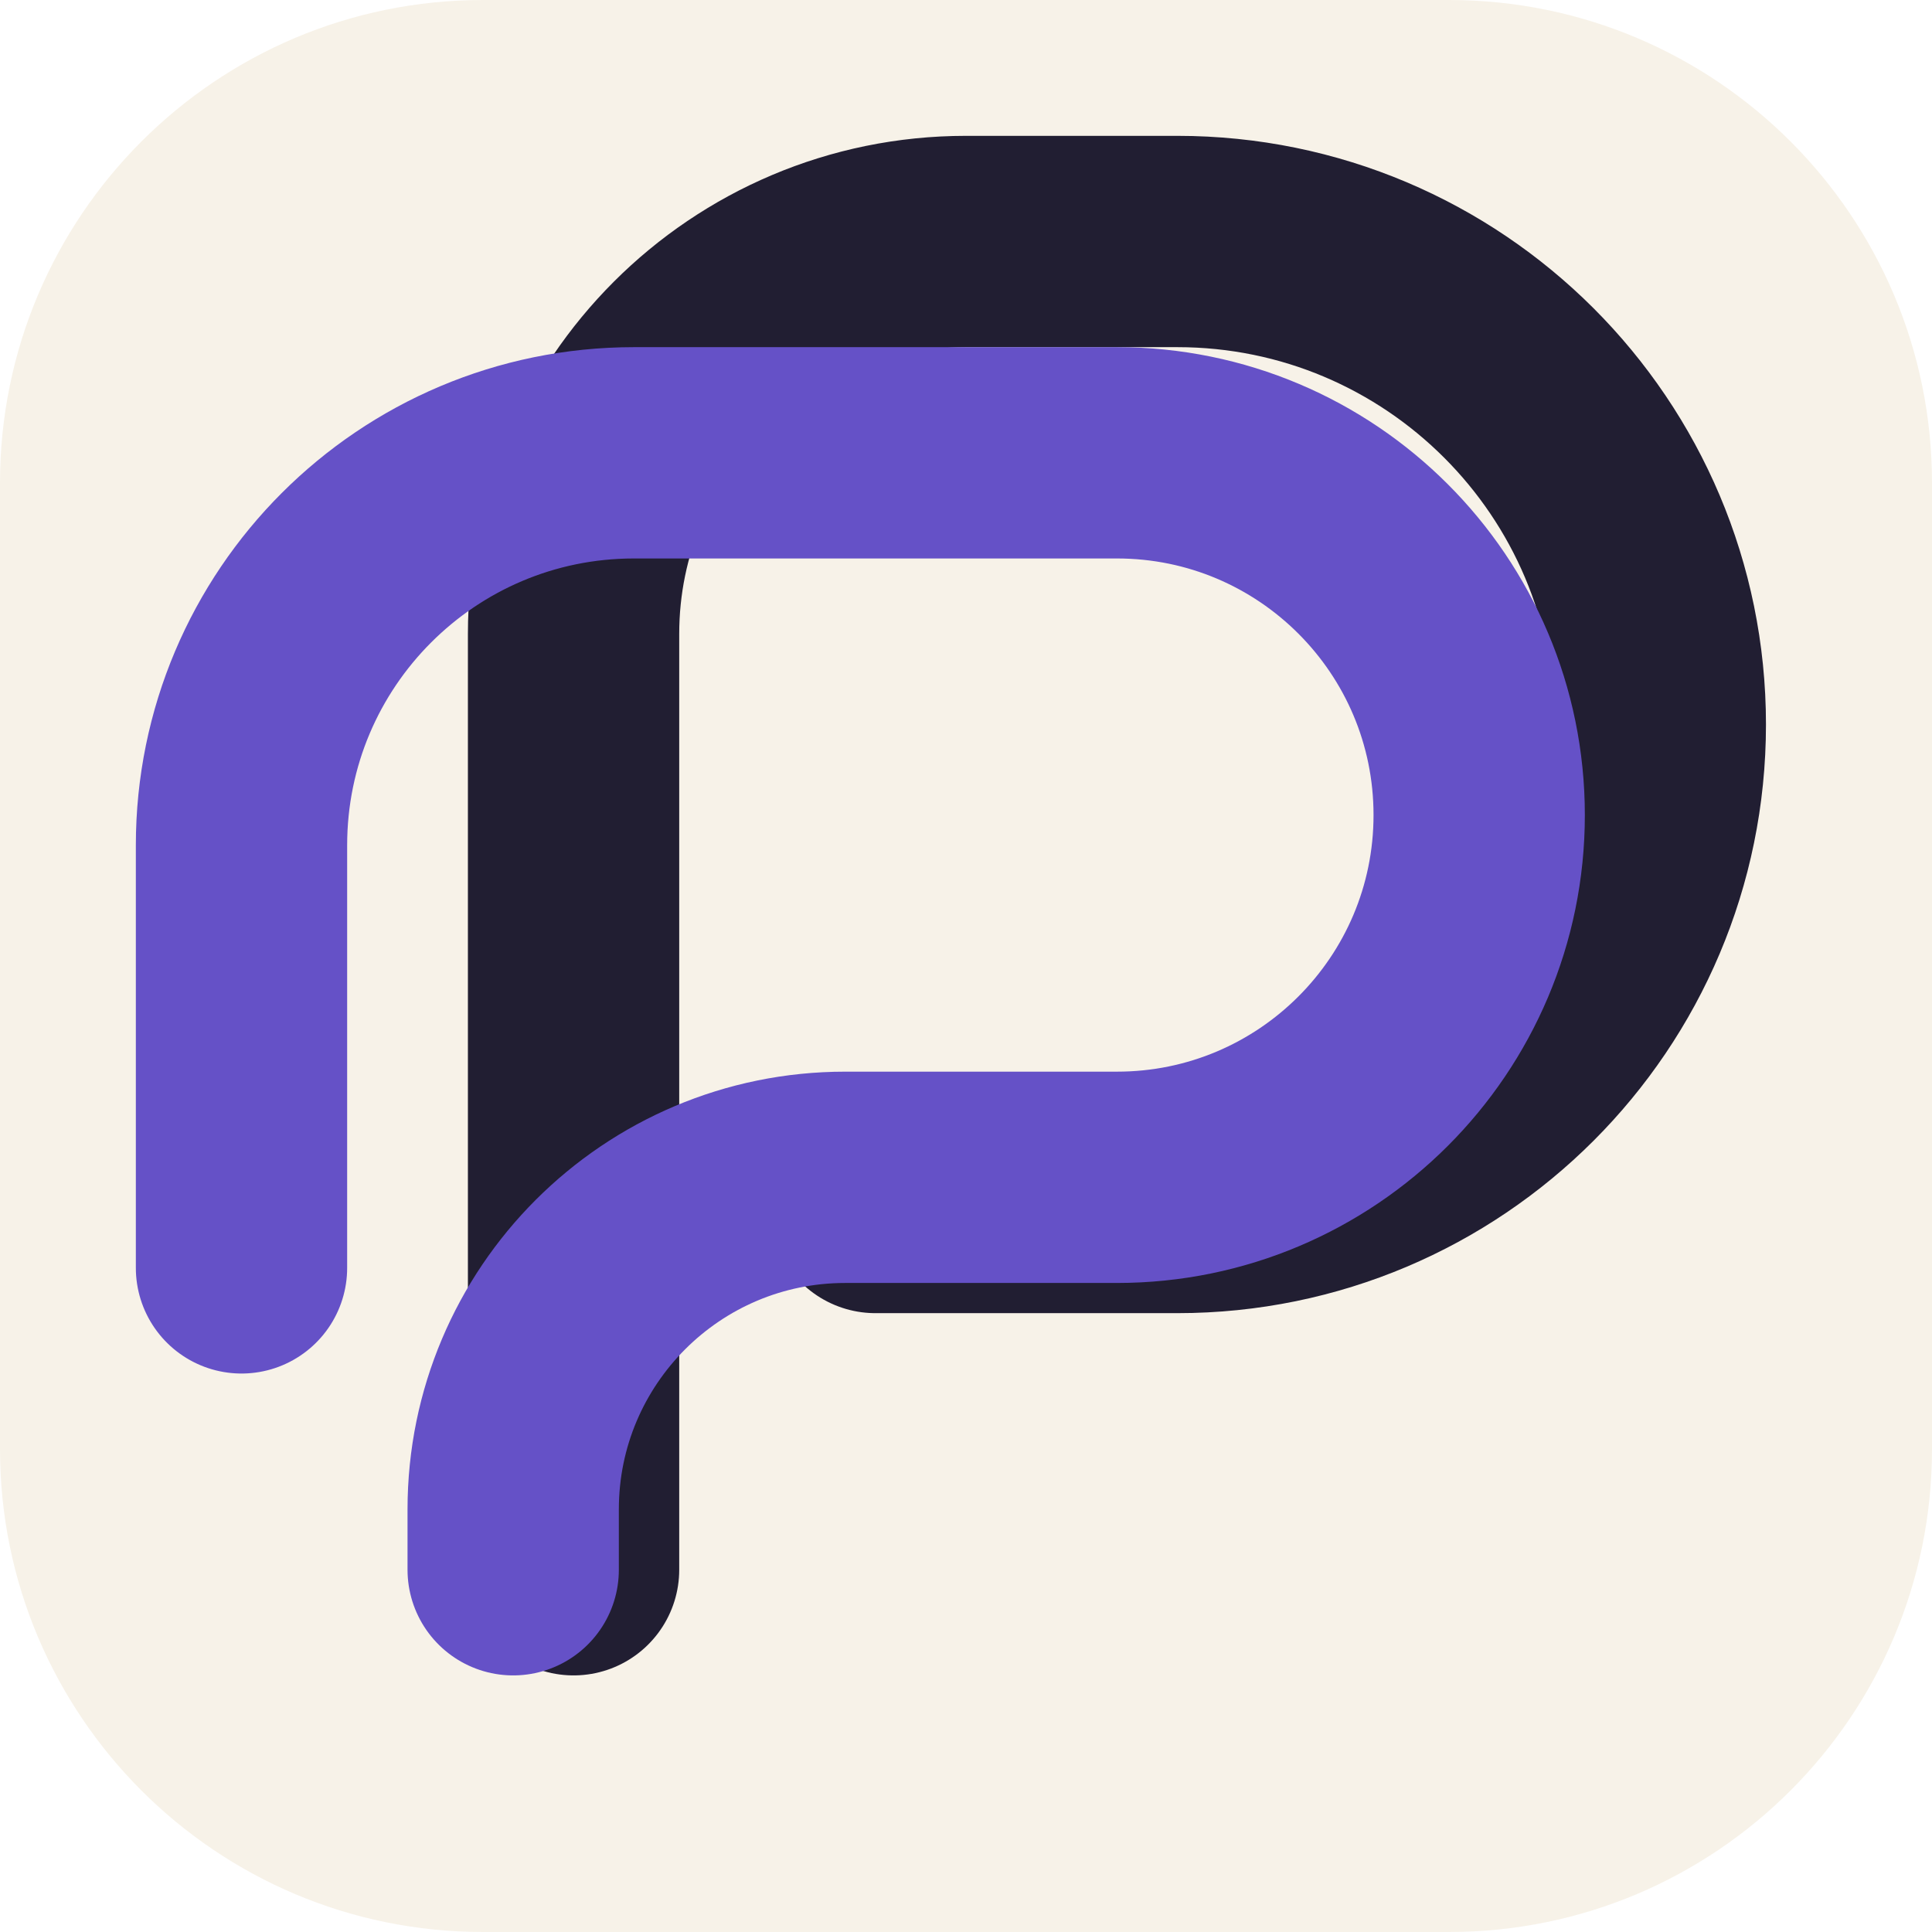
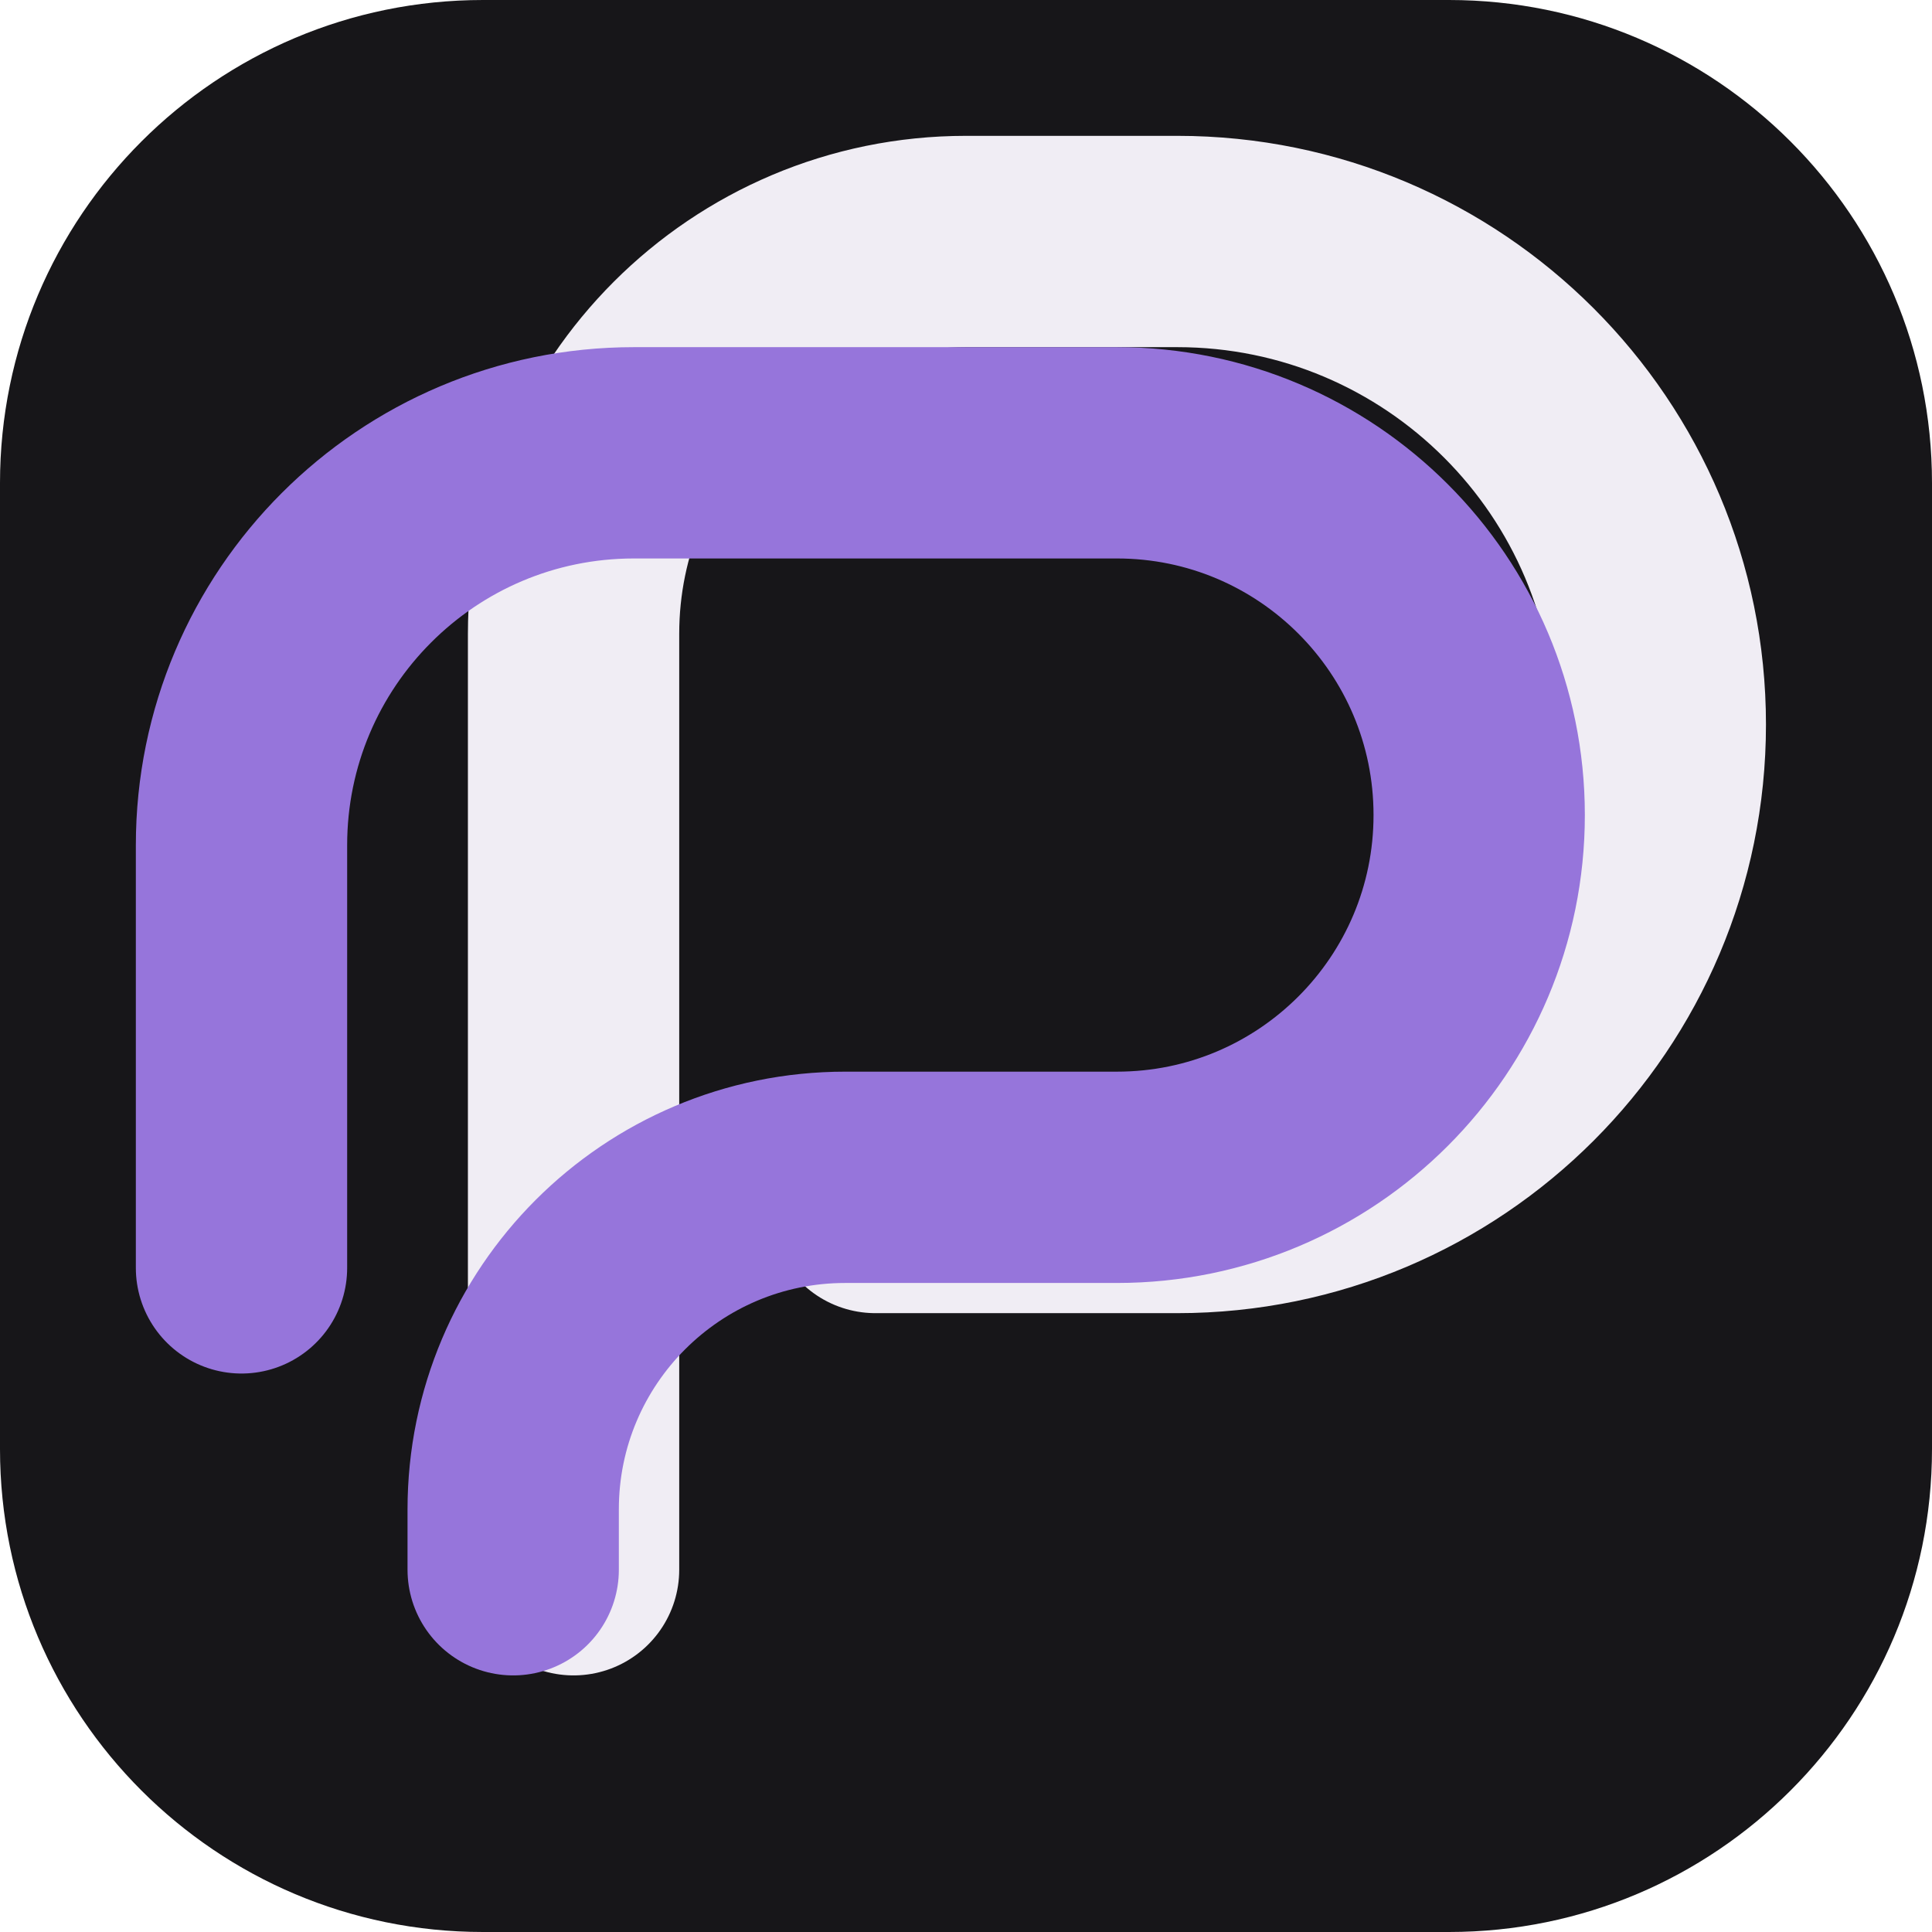
<svg xmlns="http://www.w3.org/2000/svg" viewBox="0 0 64 64" fill="none">
-   <rect width="64" height="64" rx="16" fill="#F7F2E8" />
-   <path d="M19 52V21C19 13.82 24.82 8 32 8h7c8.837 0 16 7.163 16 16s-7.163 16-16 16H29" stroke="#211E32" stroke-width="7" stroke-linecap="round" stroke-linejoin="round" />
-   <path d="M8 42V28c0-7.18 5.82-13 13-13h16c6.627 0 12 5.373 12 12s-5.373 12-12 12H28c-6.075 0-11 4.925-11 11v2" stroke="#6551C7" stroke-width="7" stroke-linecap="round" stroke-linejoin="round" />
+   <rect width="64" height="64" rx="16" fill="#171619" />
+   <path d="M19 52V21C19 13.82 24.82 8 32 8h7c8.837 0 16 7.163 16 16s-7.163 16-16 16H29" stroke="#F0EDF4" stroke-width="7" stroke-linecap="round" stroke-linejoin="round" />
+   <path d="M8 42V28c0-7.18 5.82-13 13-13h16c6.627 0 12 5.373 12 12s-5.373 12-12 12H28c-6.075 0-11 4.925-11 11v2" stroke="#9675DB" stroke-width="7" stroke-linecap="round" stroke-linejoin="round" />
</svg>
